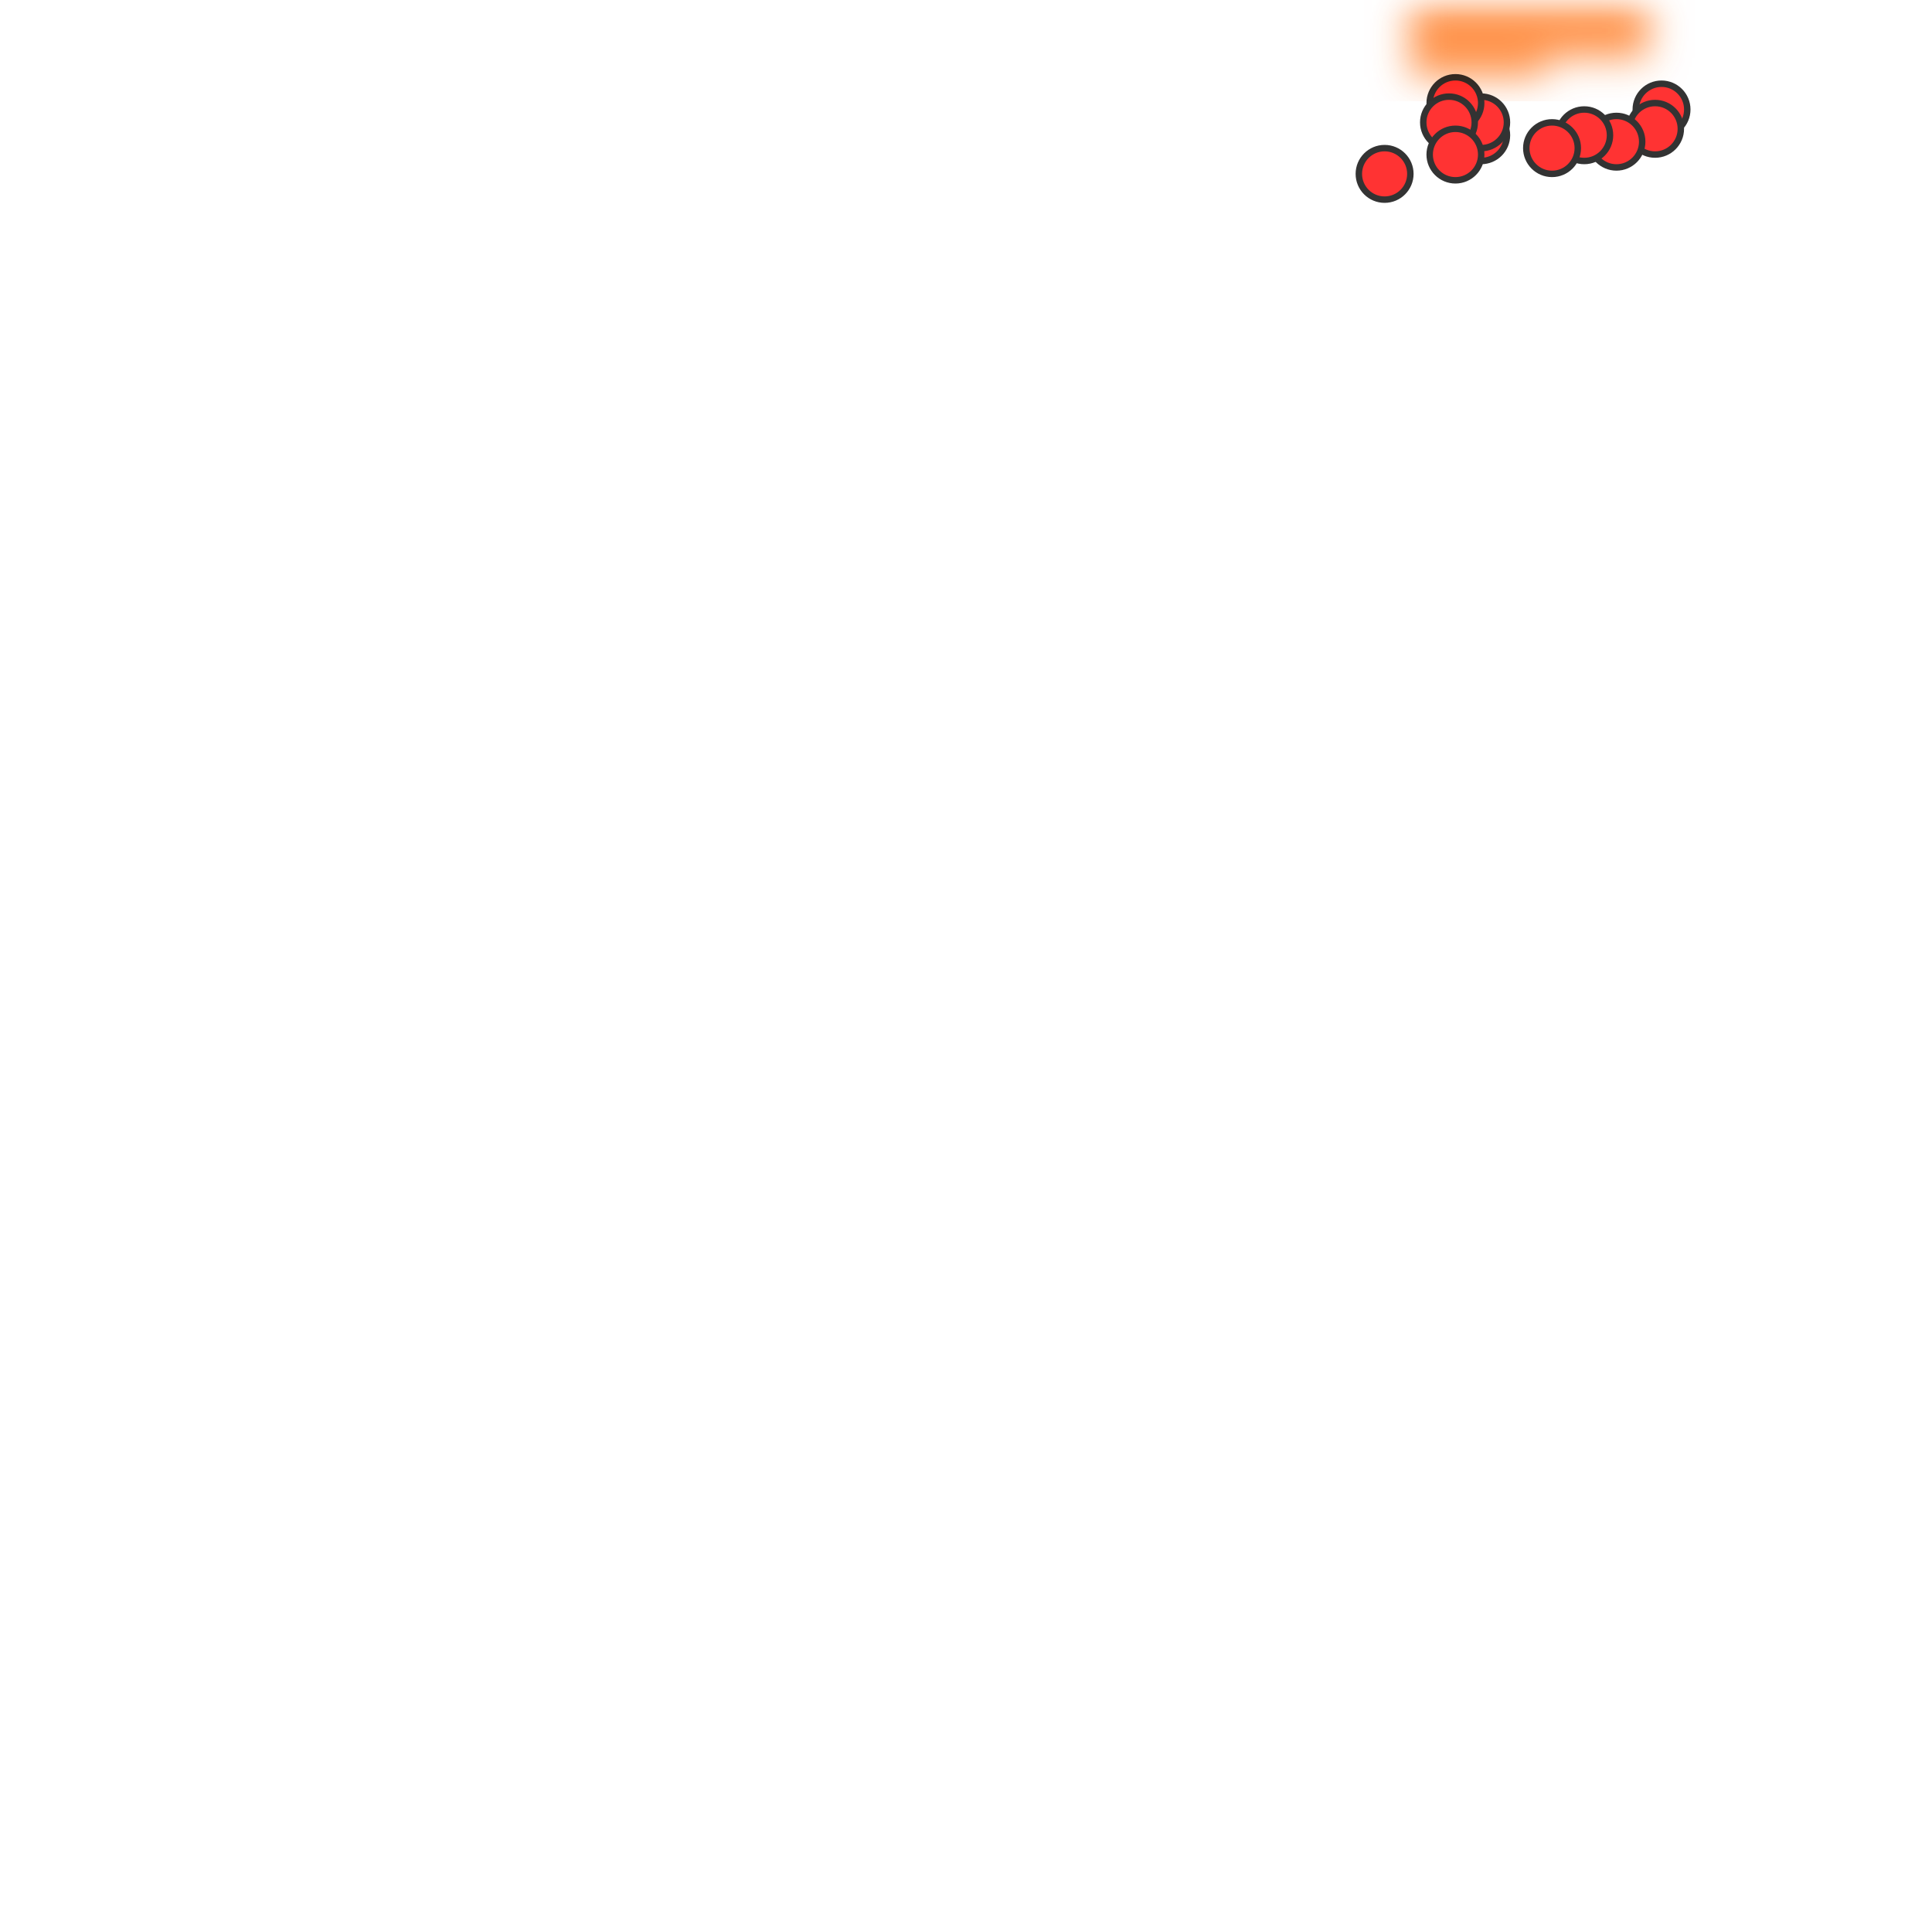
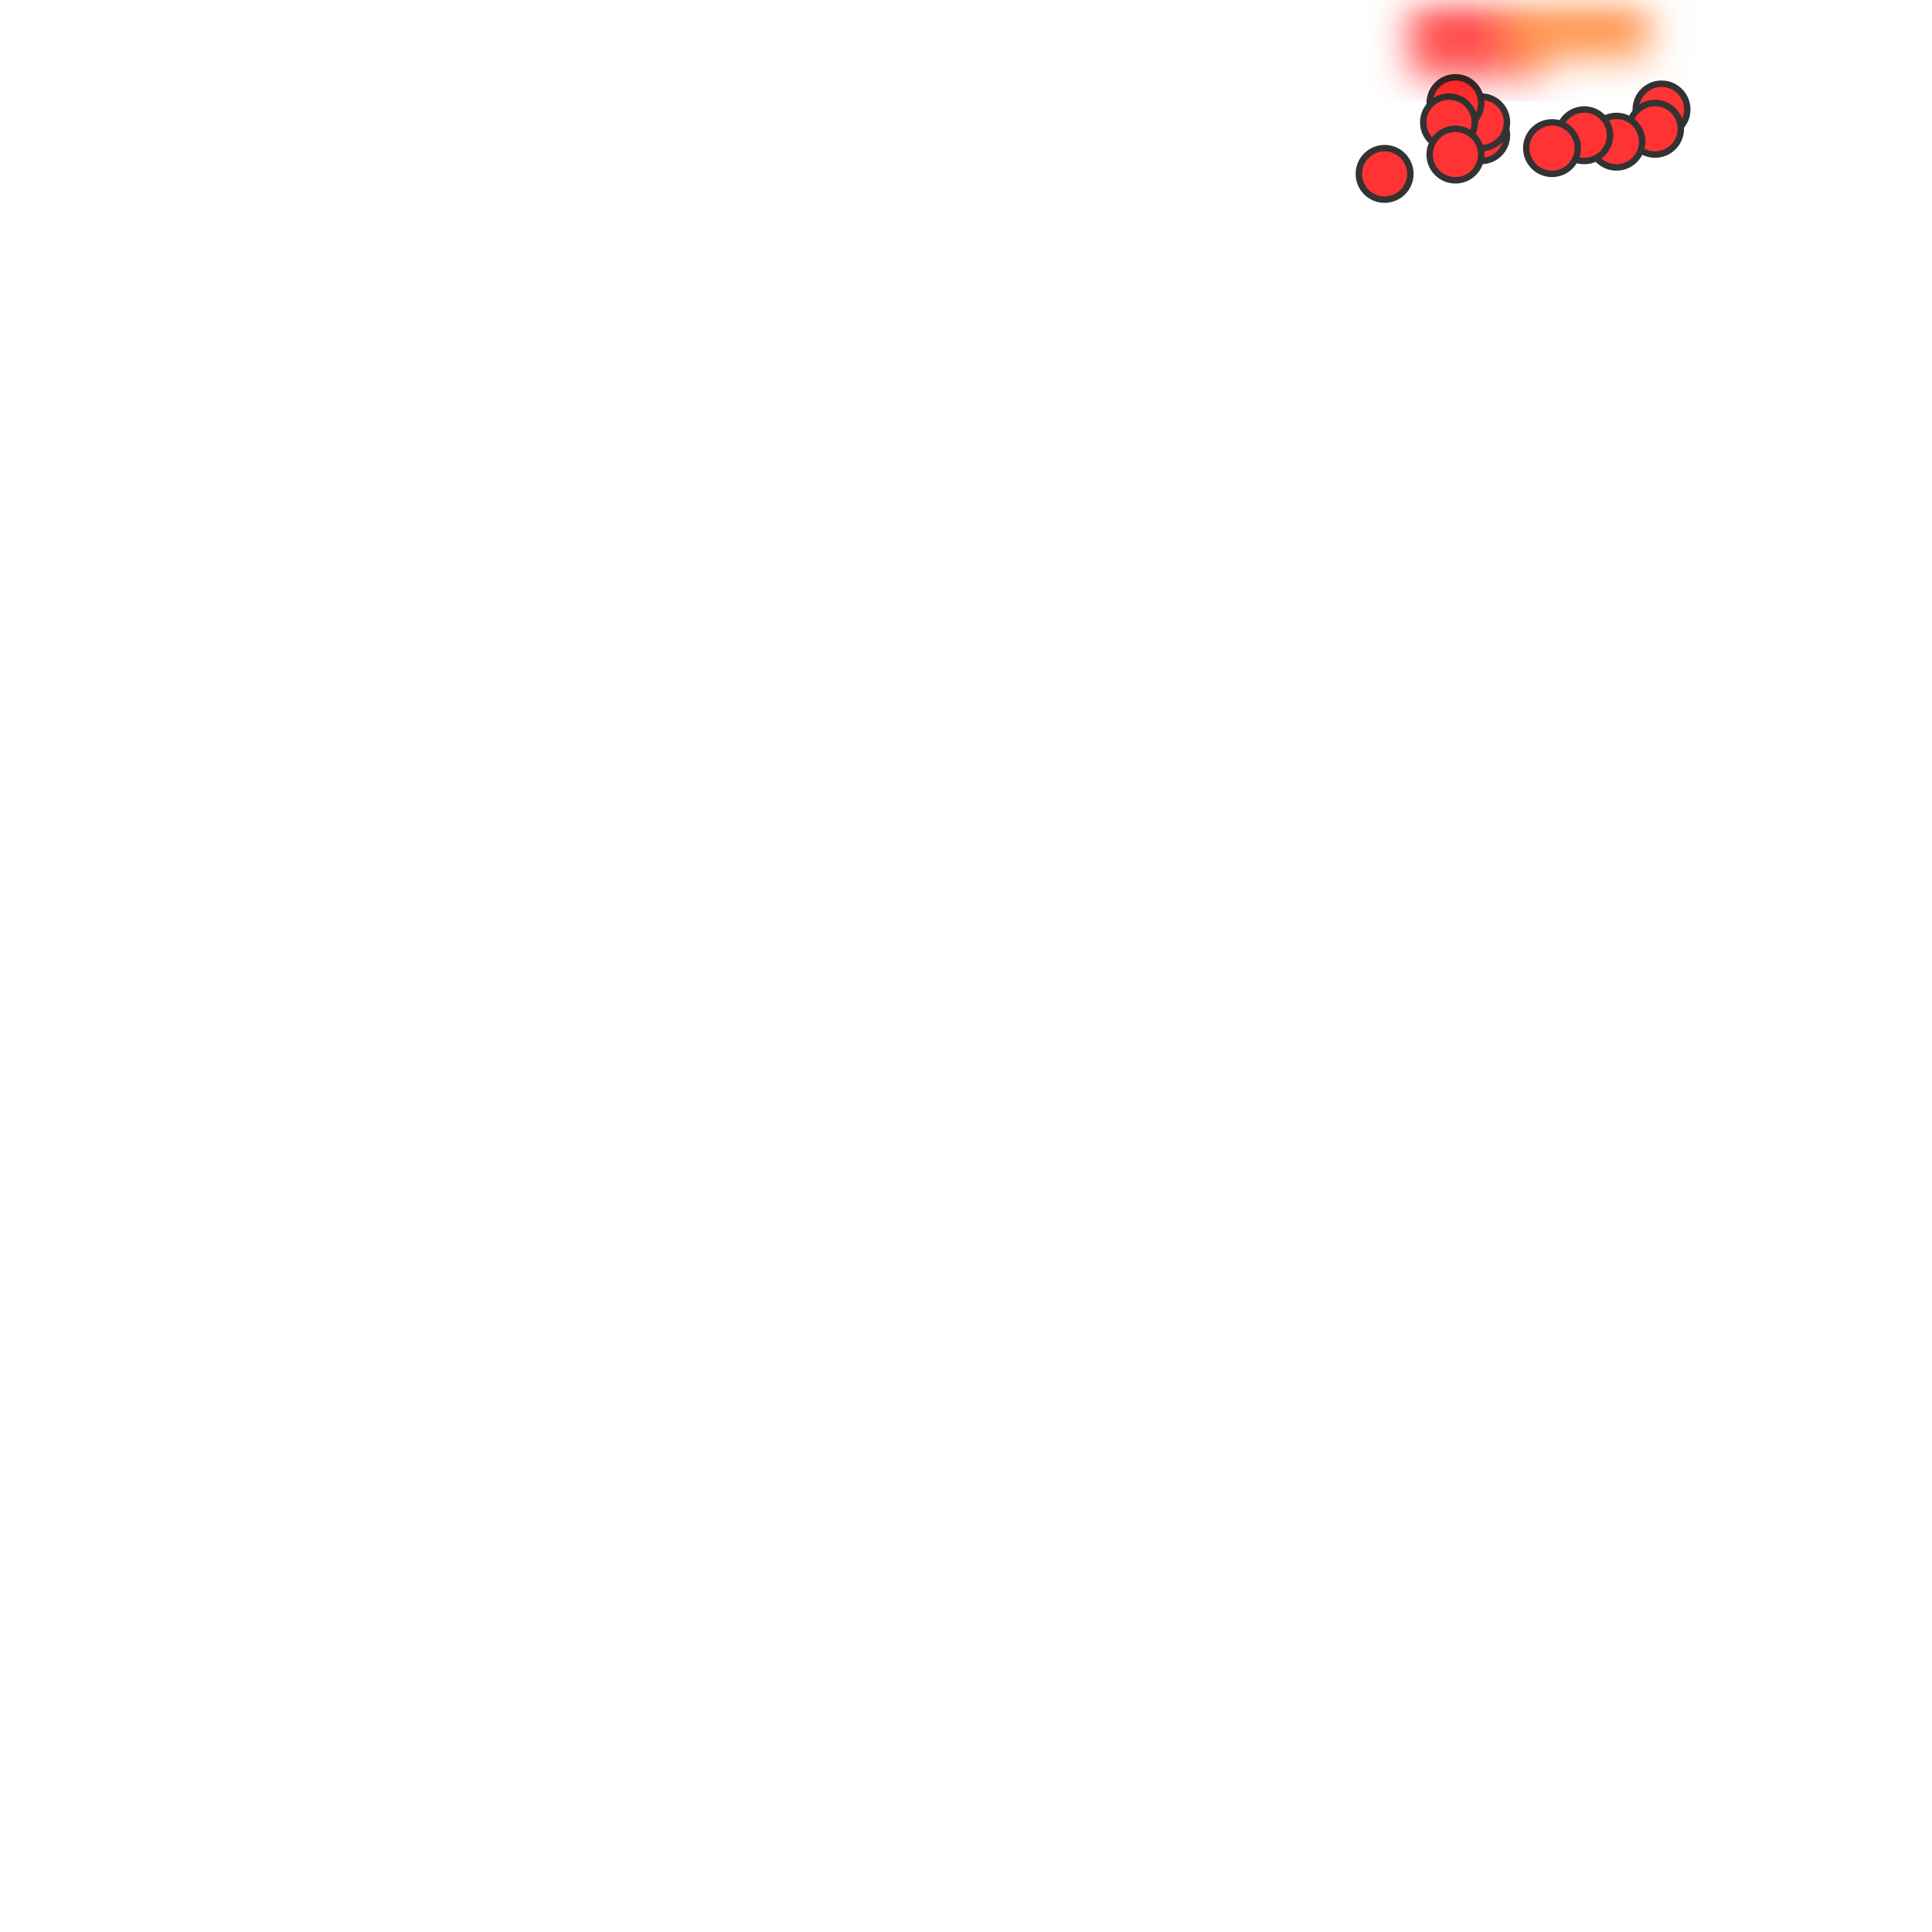
<svg xmlns="http://www.w3.org/2000/svg" width="300" height="300" viewBox="0 0 300 300" class="creatureMap" style="position:absolute;">
  <defs>
    <filter id="blur" x="-30%" y="-30%" width="160%" height="160%">
      <feGaussianBlur stdDeviation="3" />
    </filter>
    <pattern id="pattern-untameable" width="10" height="10" patternTransform="rotate(135)" patternUnits="userSpaceOnUse">
      <rect width="4" height="10" fill="black" />
    </pattern>
    <filter id="groupStroke">
      <feFlood result="outsideColor" flood-color="black" />
      <feMorphology in="SourceAlpha" operator="dilate" radius="2" />
      <feComposite result="strokeoutline1" in="outsideColor" operator="in" />
      <feComposite result="strokeoutline2" in="strokeoutline1" in2="SourceAlpha" operator="out" />
      <feGaussianBlur in="strokeoutline2" result="strokeblur" stdDeviation="1" />
    </filter>
    <style>
            .spawningMap-very-common { fill: #0F0; }
            .spawningMap-common { fill: #B2FF00; }
            .spawningMap-uncommon { fill: #FF0; }
            .spawningMap-very-uncommon { fill: #FC0; }
            .spawningMap-rare { fill: #F60; }
            .spawningMap-very-rare { fill: #F00; }
            .spawning-map-point { stroke:black; stroke-width:1; }
        </style>
  </defs>
  <g filter="url(#blur)" opacity="0.7">
+     <g class="spawningMap-very-rare">
+       <rect x="219" y="0" width="21" height="12" />
+     </g>
    <g class="spawningMap-rare">
-       <rect x="219" y="0" width="21" height="12" />
      <rect x="235" y="0" width="21" height="9" />
    </g>
  </g>
  <g class="spawning-map-point" opacity="0.8">
    <g class="spawningMap-very-rare">
      <circle cx="258" cy="17" r="4" />
      <circle cx="230" cy="21" r="4" />
      <circle cx="230" cy="19" r="4" />
      <circle cx="226" cy="16" r="4" />
      <circle cx="225" cy="19" r="4" />
      <circle cx="226" cy="24" r="4" />
      <circle cx="215" cy="27" r="4" />
      <circle cx="257" cy="20" r="4" />
      <circle cx="251" cy="22" r="4" />
      <circle cx="246" cy="21" r="4" />
      <circle cx="241" cy="23" r="4" />
    </g>
  </g>
</svg>
